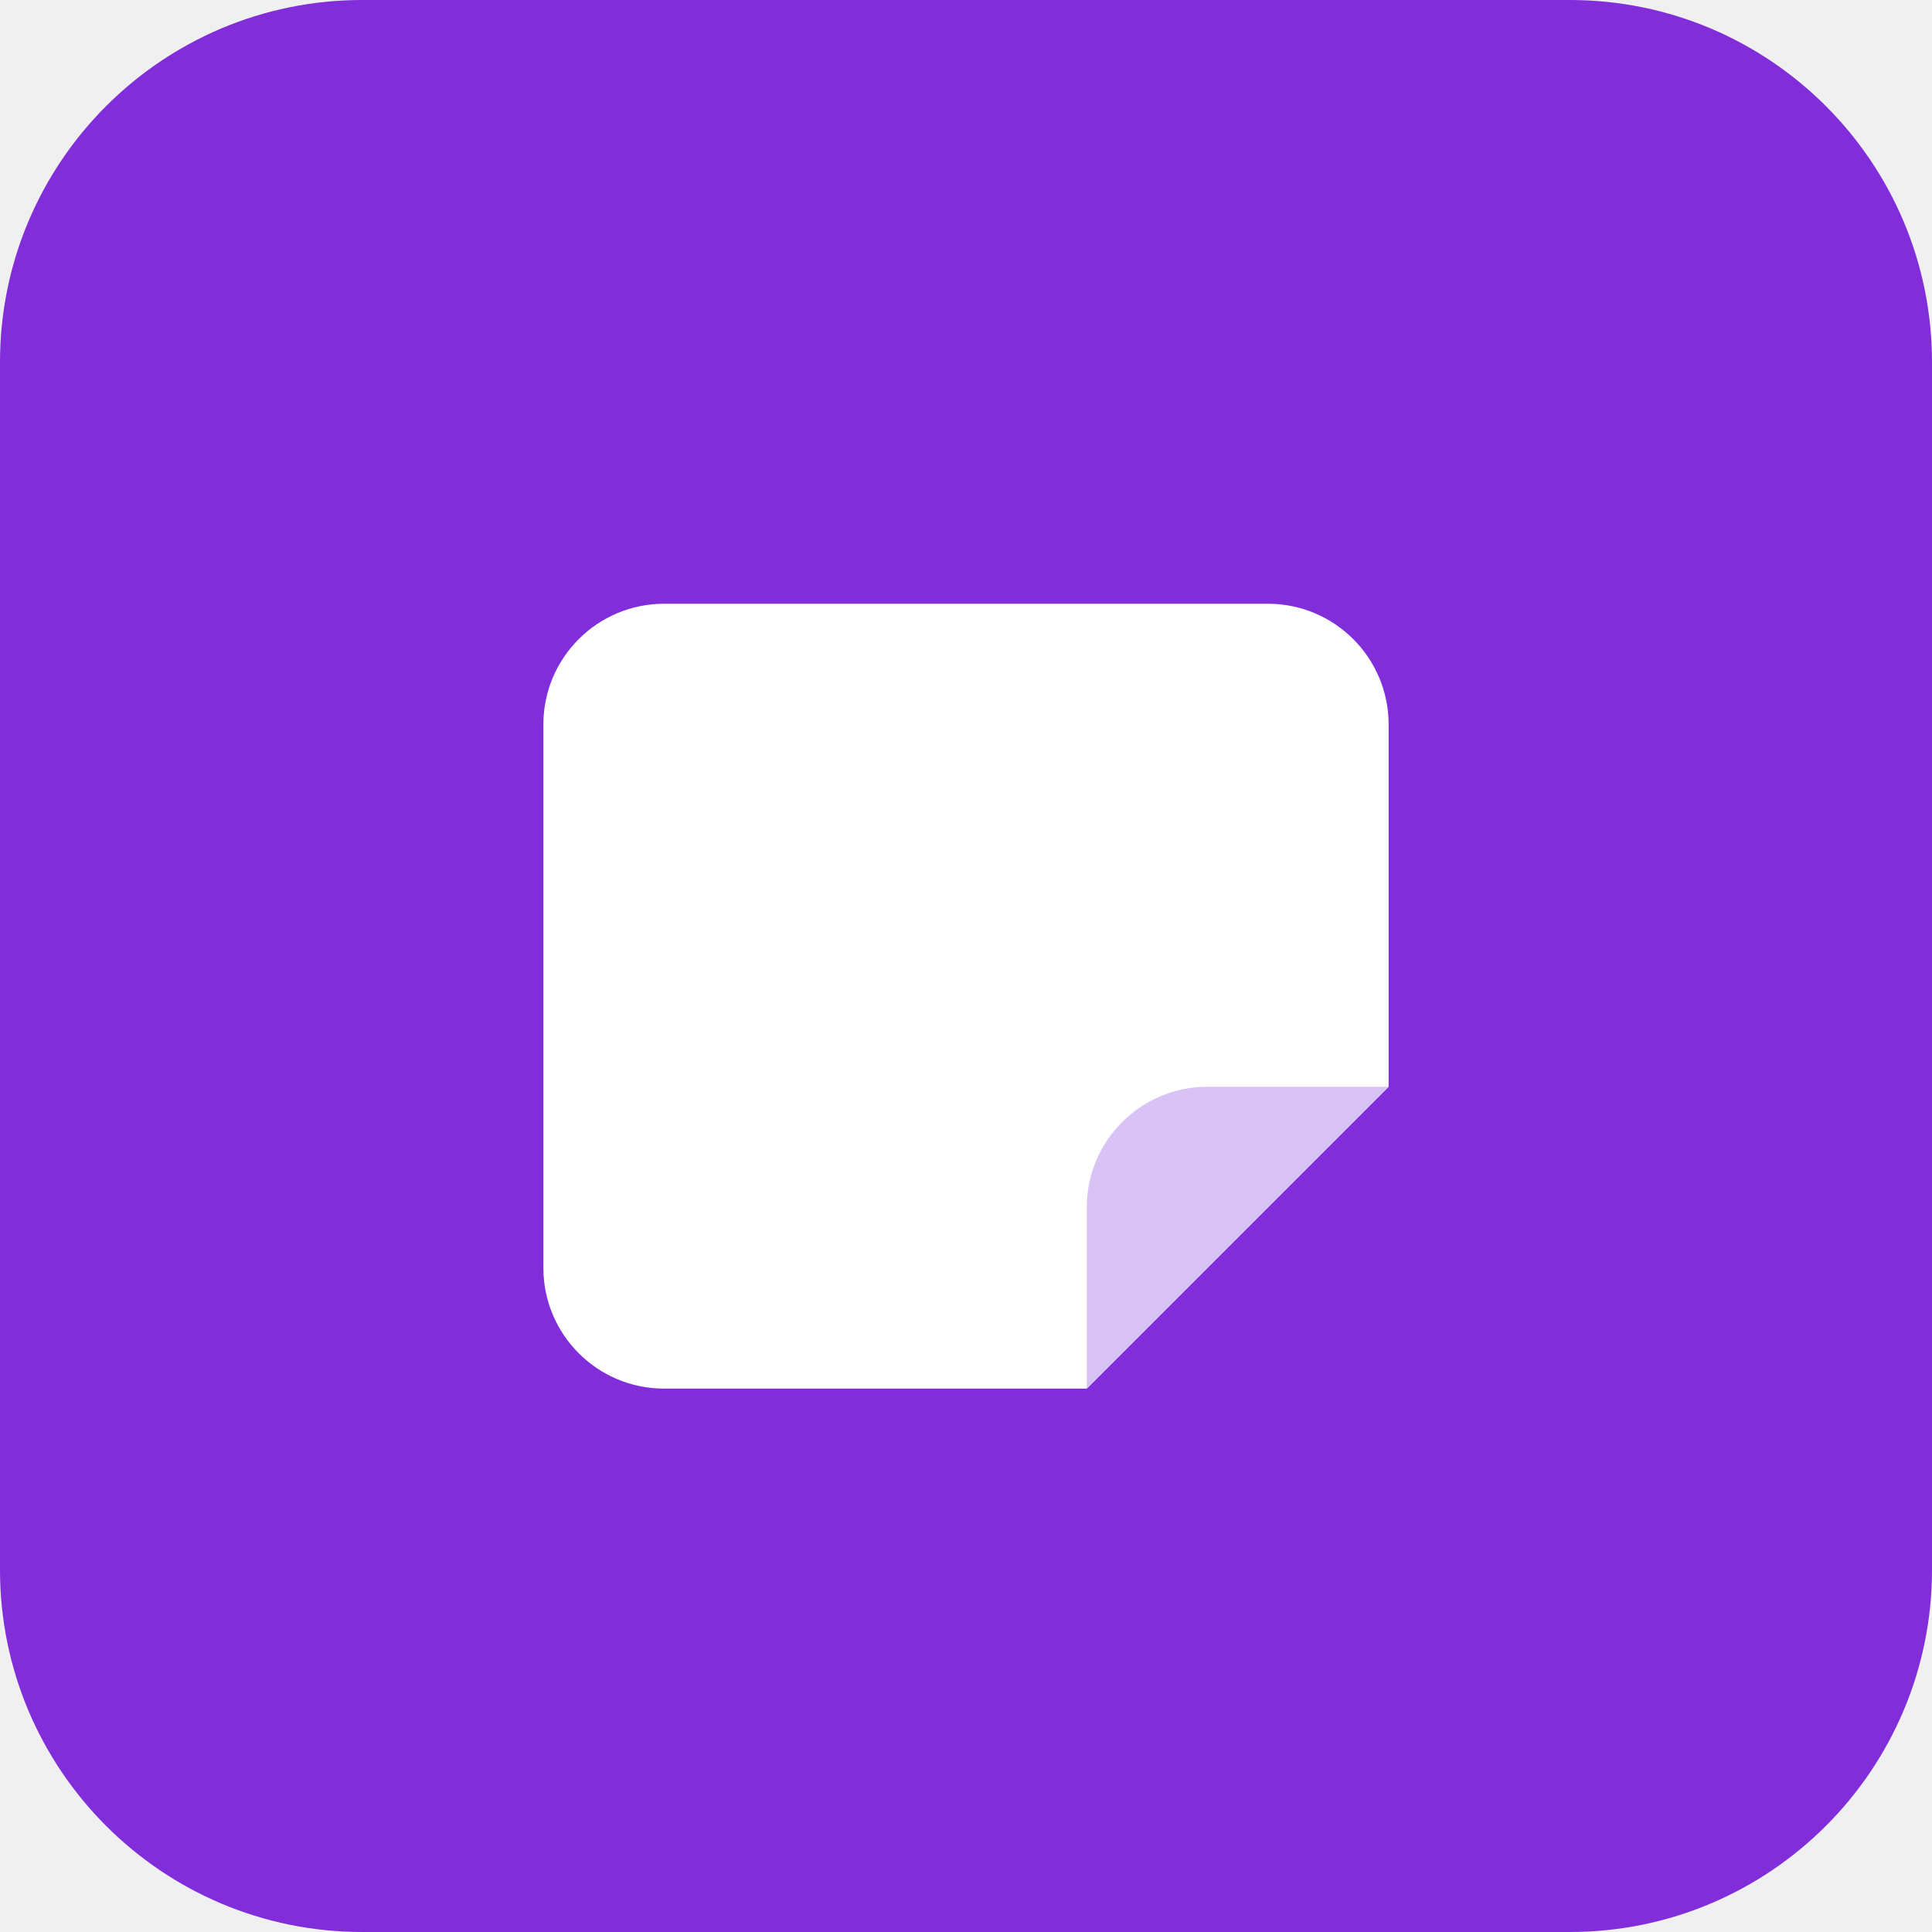
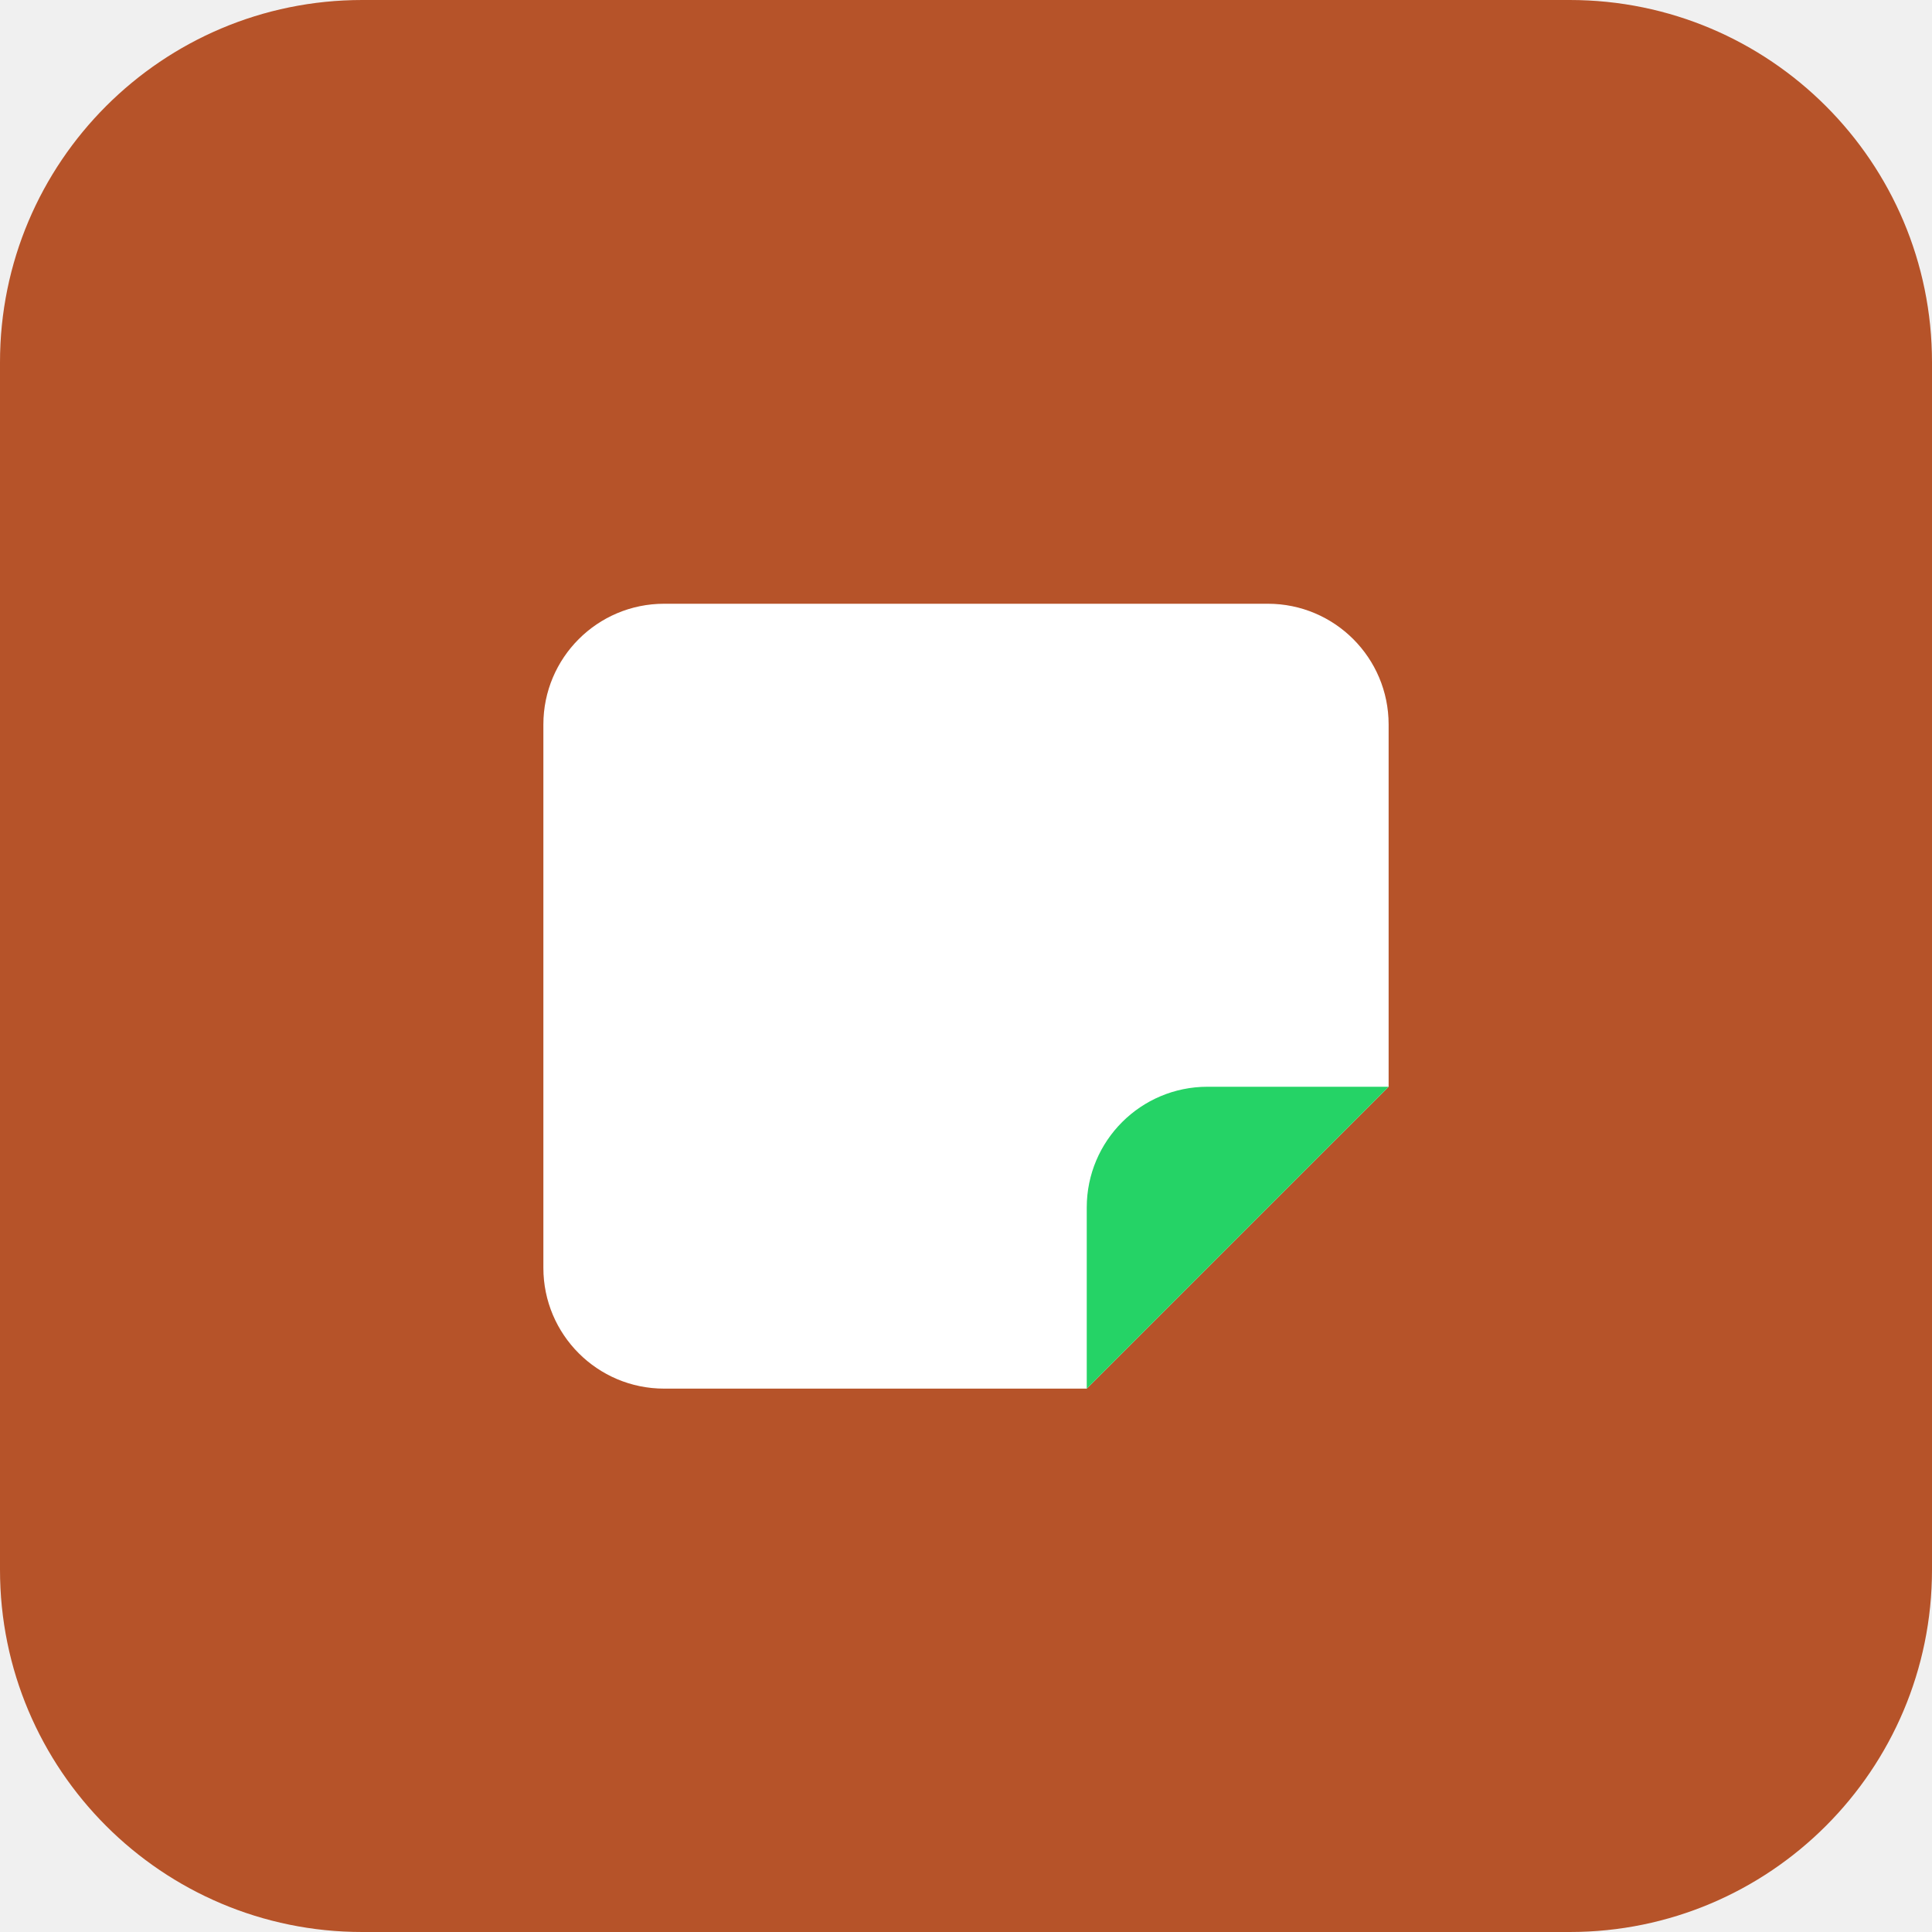
<svg xmlns="http://www.w3.org/2000/svg" viewBox="0 0 512 512">
-   <rect width="512" height="512" rx="96" fill="#822DDA" />
+   <rect width="512" height="512" rx="96" fill="#B65329" />
  <path d="M176 160h160a32 32 0 0 1 32 32v96l-80 80H176a32 32 0 0 1-32-32V192a32 32 0 0 1 32-32z" fill="#FFFFFF" />
-   <path d="M368 288l-80 80v-48a32 32 0 0 1 32-32z" fill="#D9C2F5" />
+   <path d="M368 288l-80 80v-48a32 32 0 0 1 32-32z" fill="#25D366" />
</svg>
